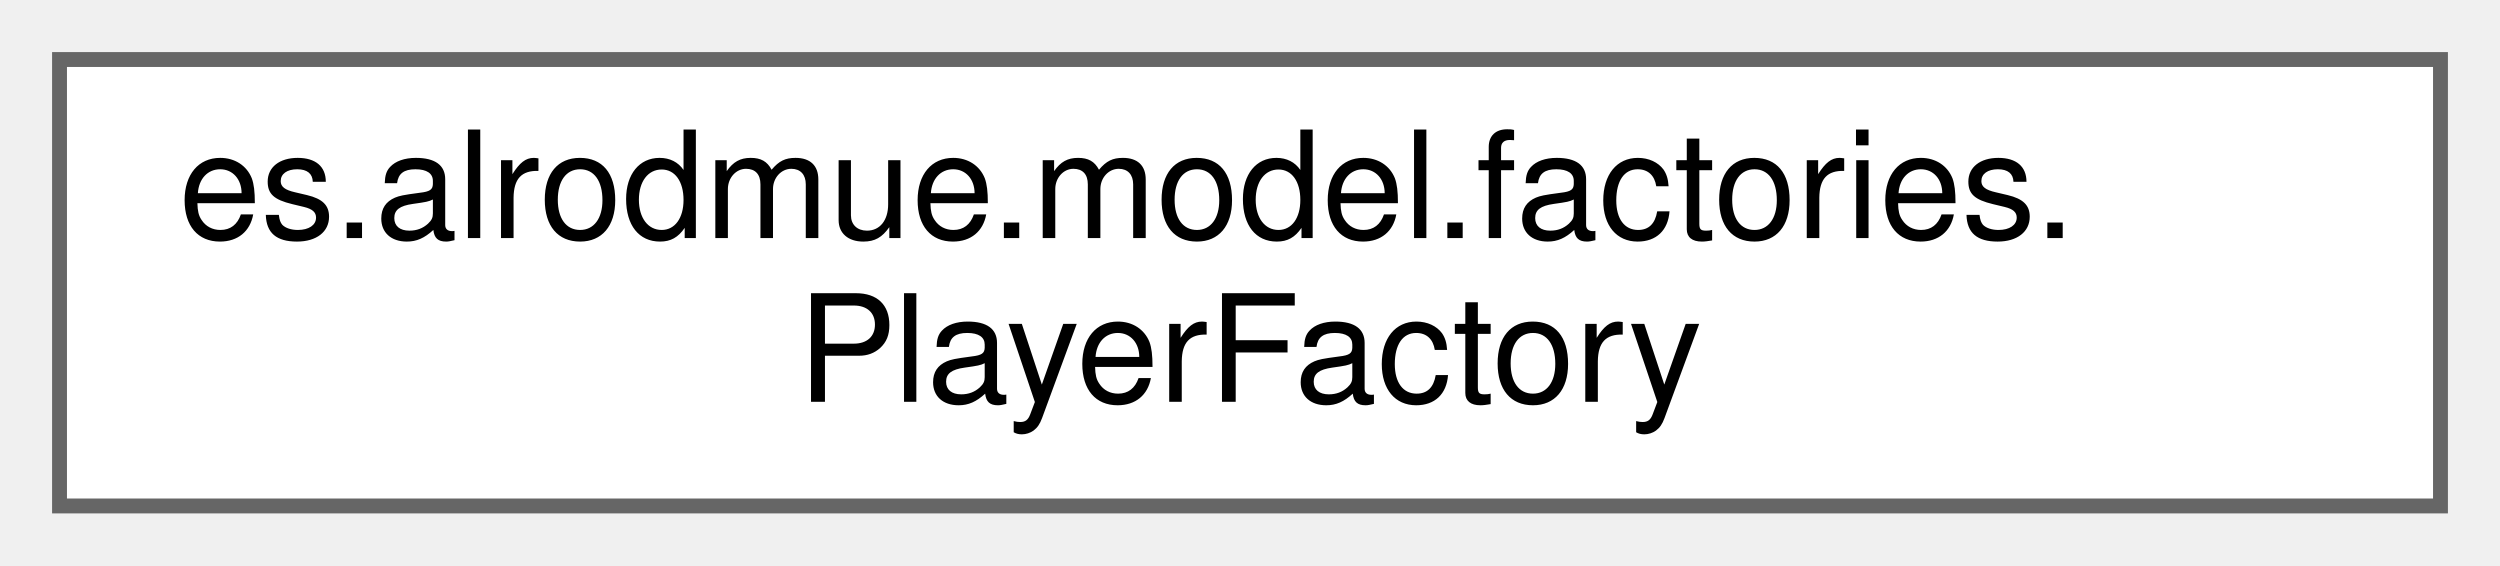
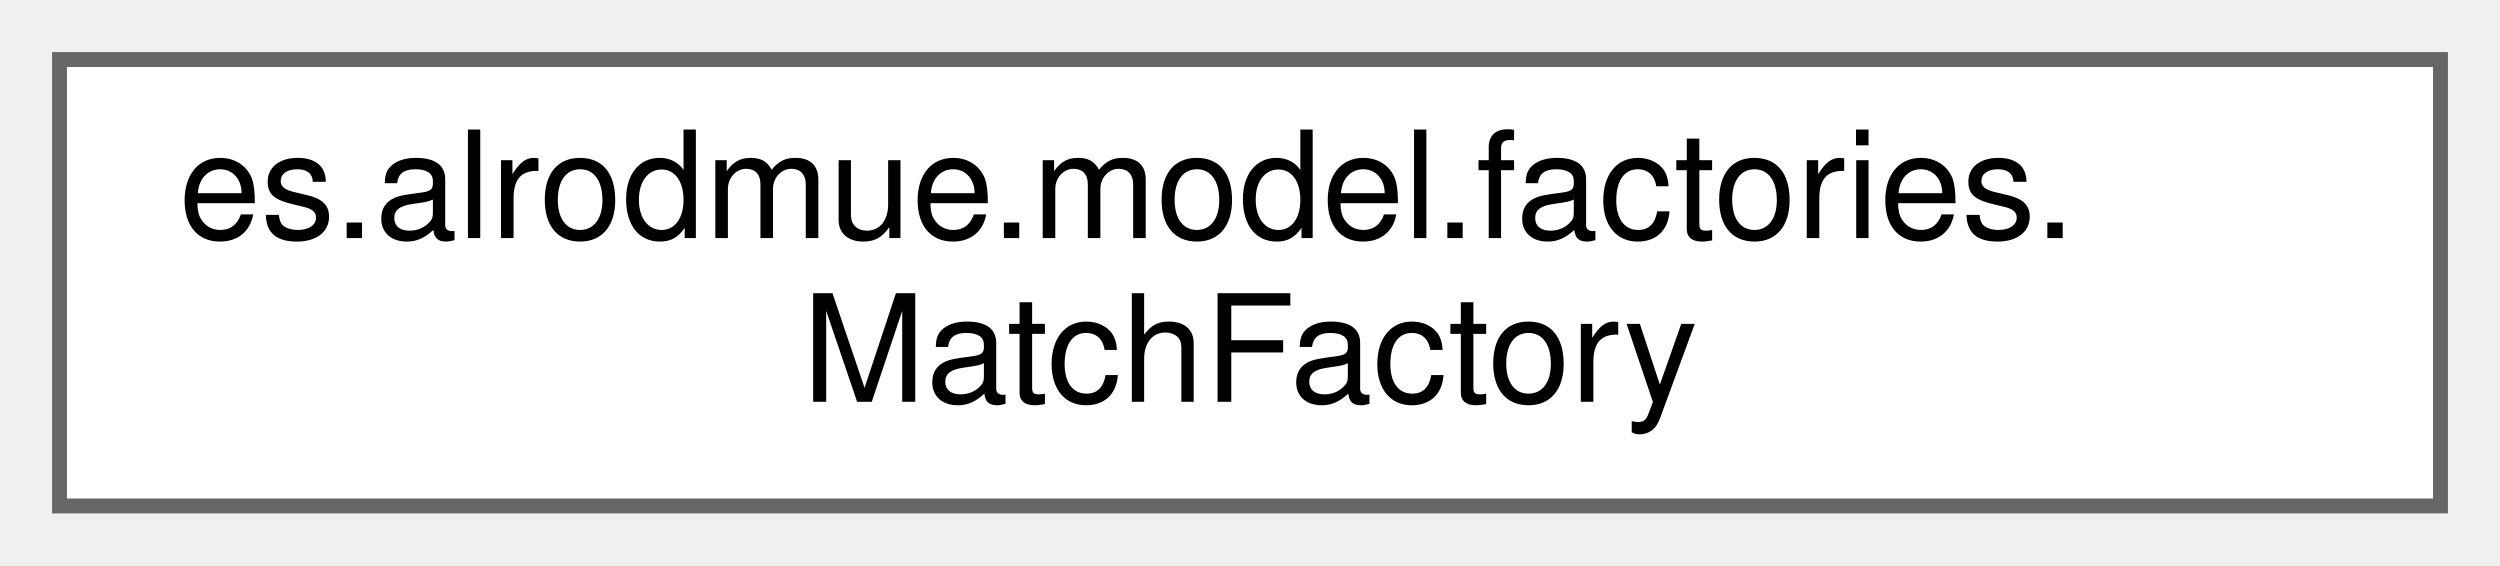
<svg xmlns="http://www.w3.org/2000/svg" xmlns:xlink="http://www.w3.org/1999/xlink" width="168pt" height="38pt" viewBox="0.00 0.00 168.00 38.00">
  <g id="graph0" class="graph" transform="scale(1 1) rotate(0) translate(4 34)">
    <g id="Node000000" class="node">
      <g id="a_Node000000">
-         <a xlink:href="classes_1_1alrodmue_1_1model_1_1factories_1_1PlayerFactory.xhtml" target="_top" xlink:title=" ">
+         <a xlink:href="classes_1_1alrodmue_1_1model_1_1factories_1_1MatchFactory.xhtml" target="_top" xlink:title=" ">
          <polygon fill="white" stroke="#666666" points="160,-30 0,-30 0,0 160,0 160,-30" />
          <text text-anchor="start" x="8" y="-18" font-family="Helvetica,sans-Serif" font-size="10.00">es.alrodmue.model.factories.</text>
-           <text text-anchor="middle" x="80" y="-7" font-family="Helvetica,sans-Serif" font-size="10.00">PlayerFactory</text>
+           <text text-anchor="middle" x="80" y="-7" font-family="Helvetica,sans-Serif" font-size="10.00">MatchFactory</text>
        </a>
      </g>
    </g>
  </g>
</svg>
